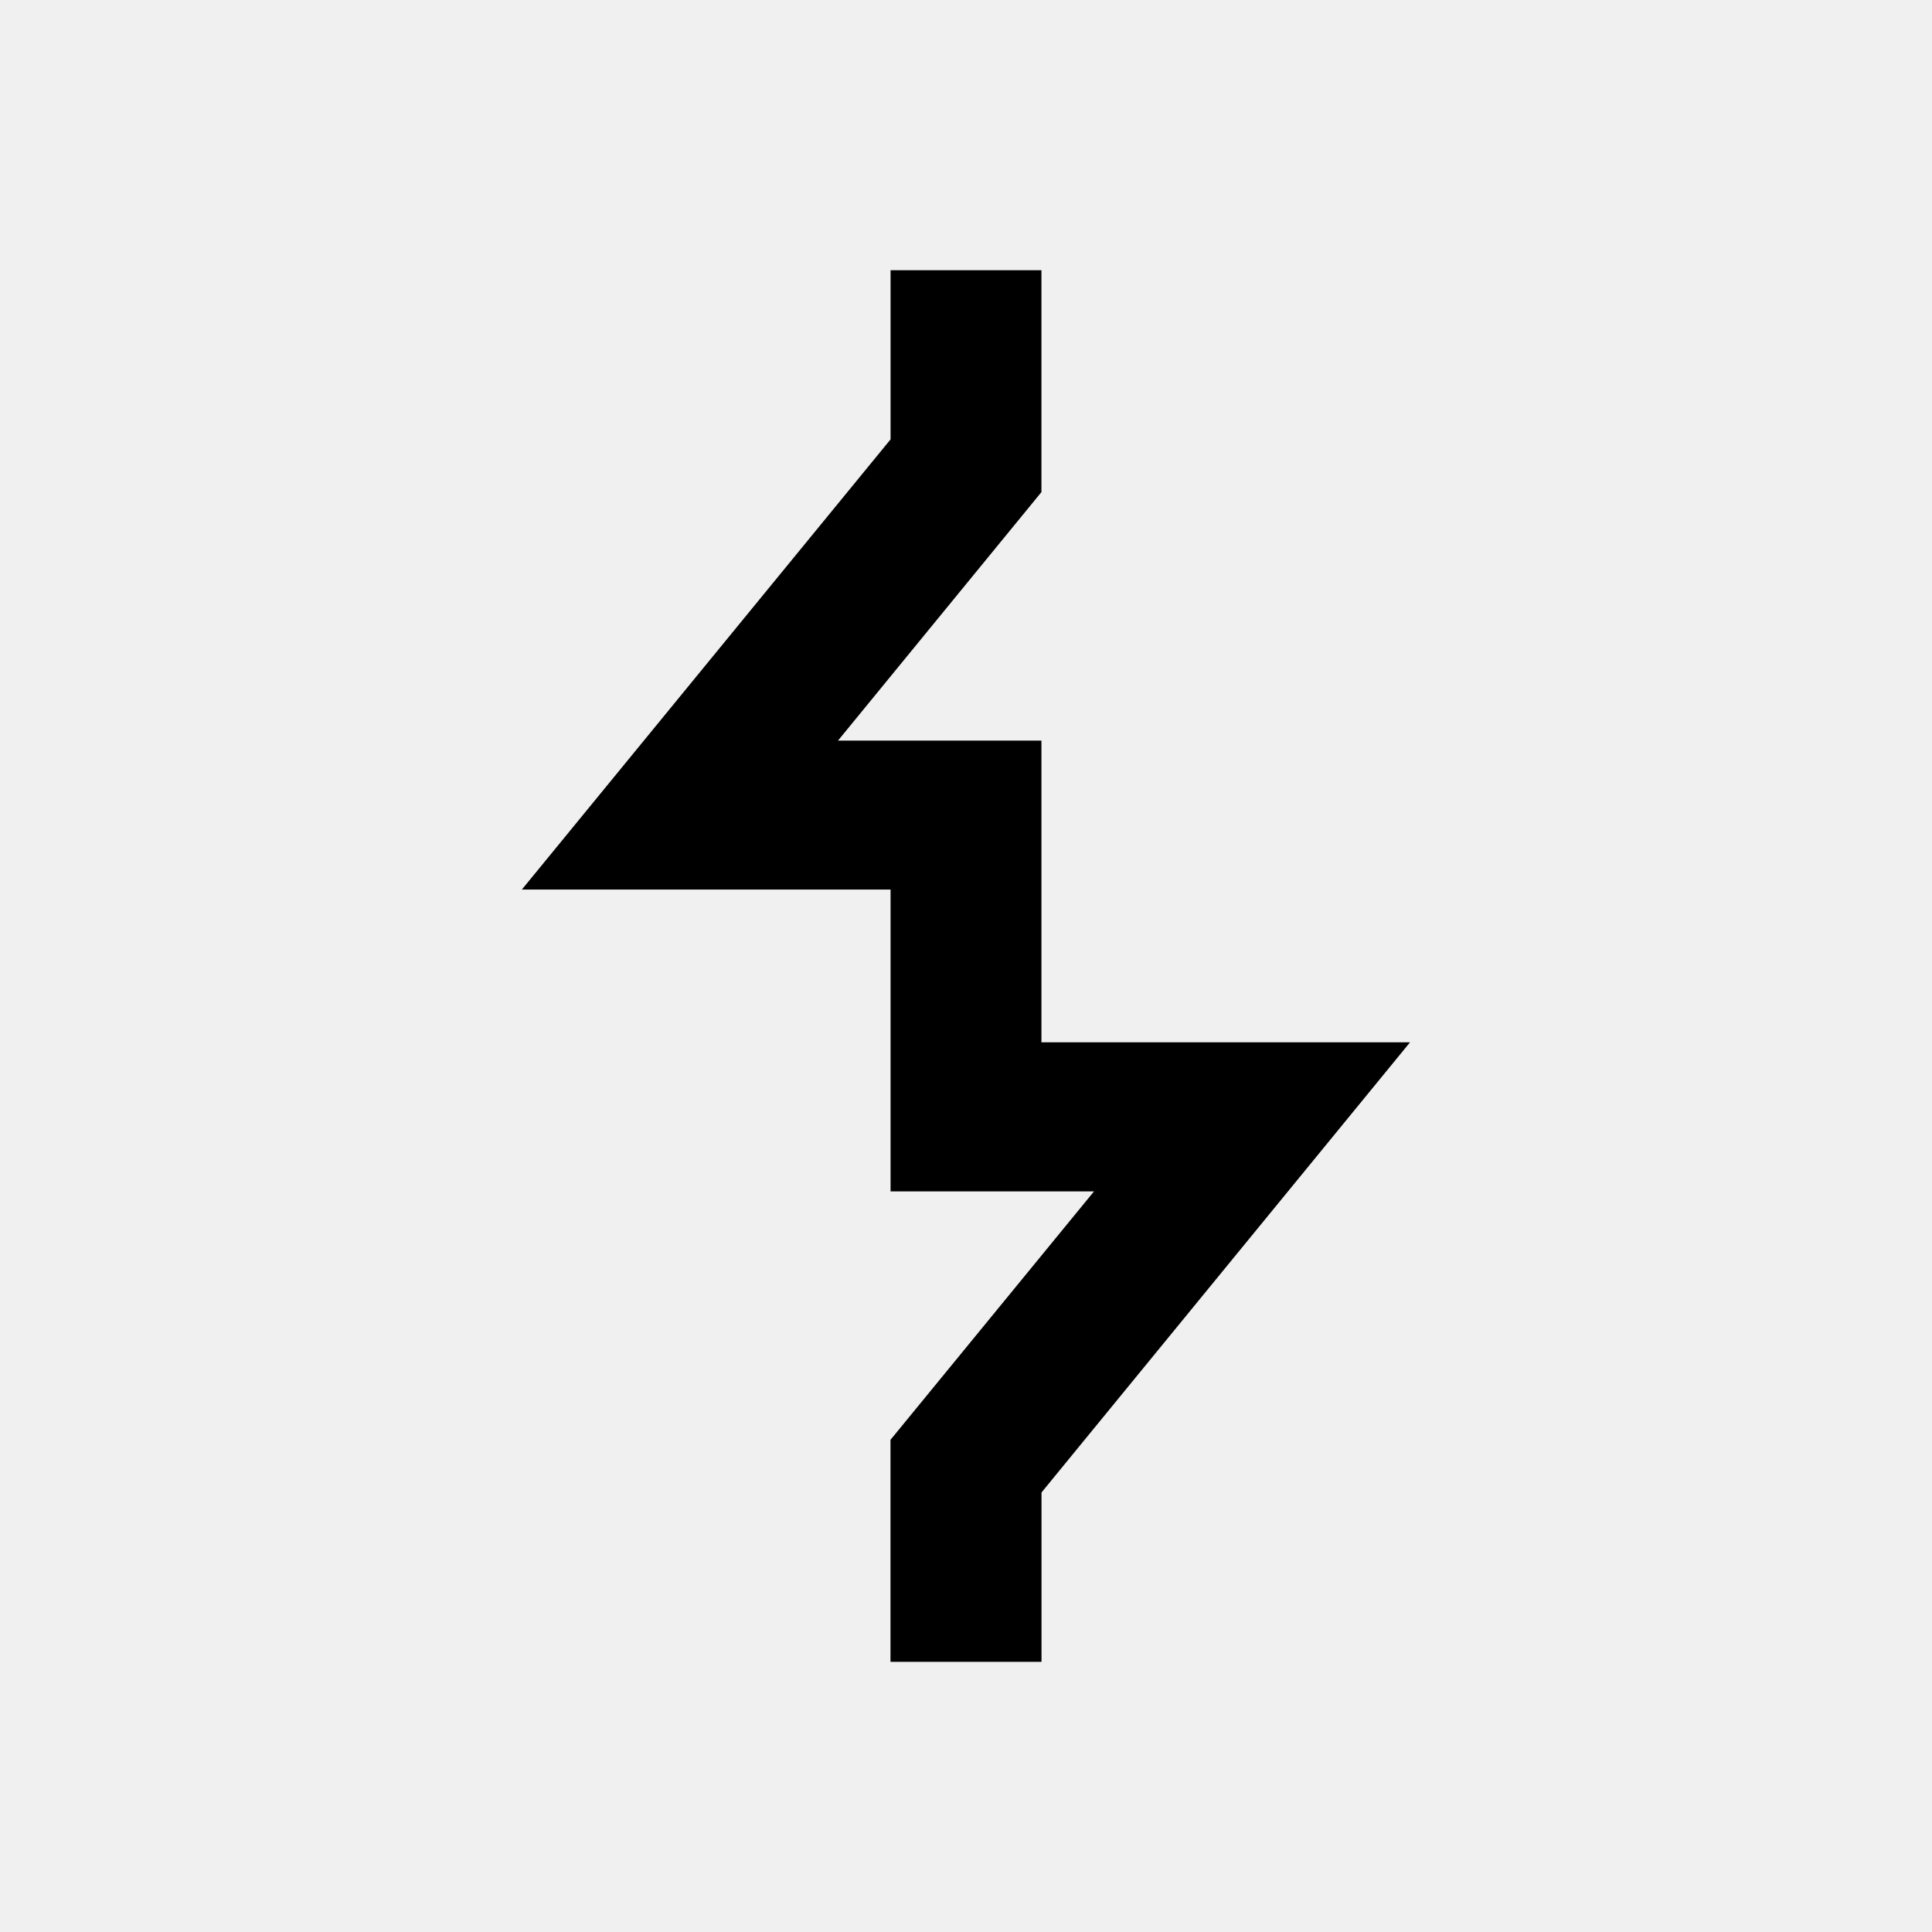
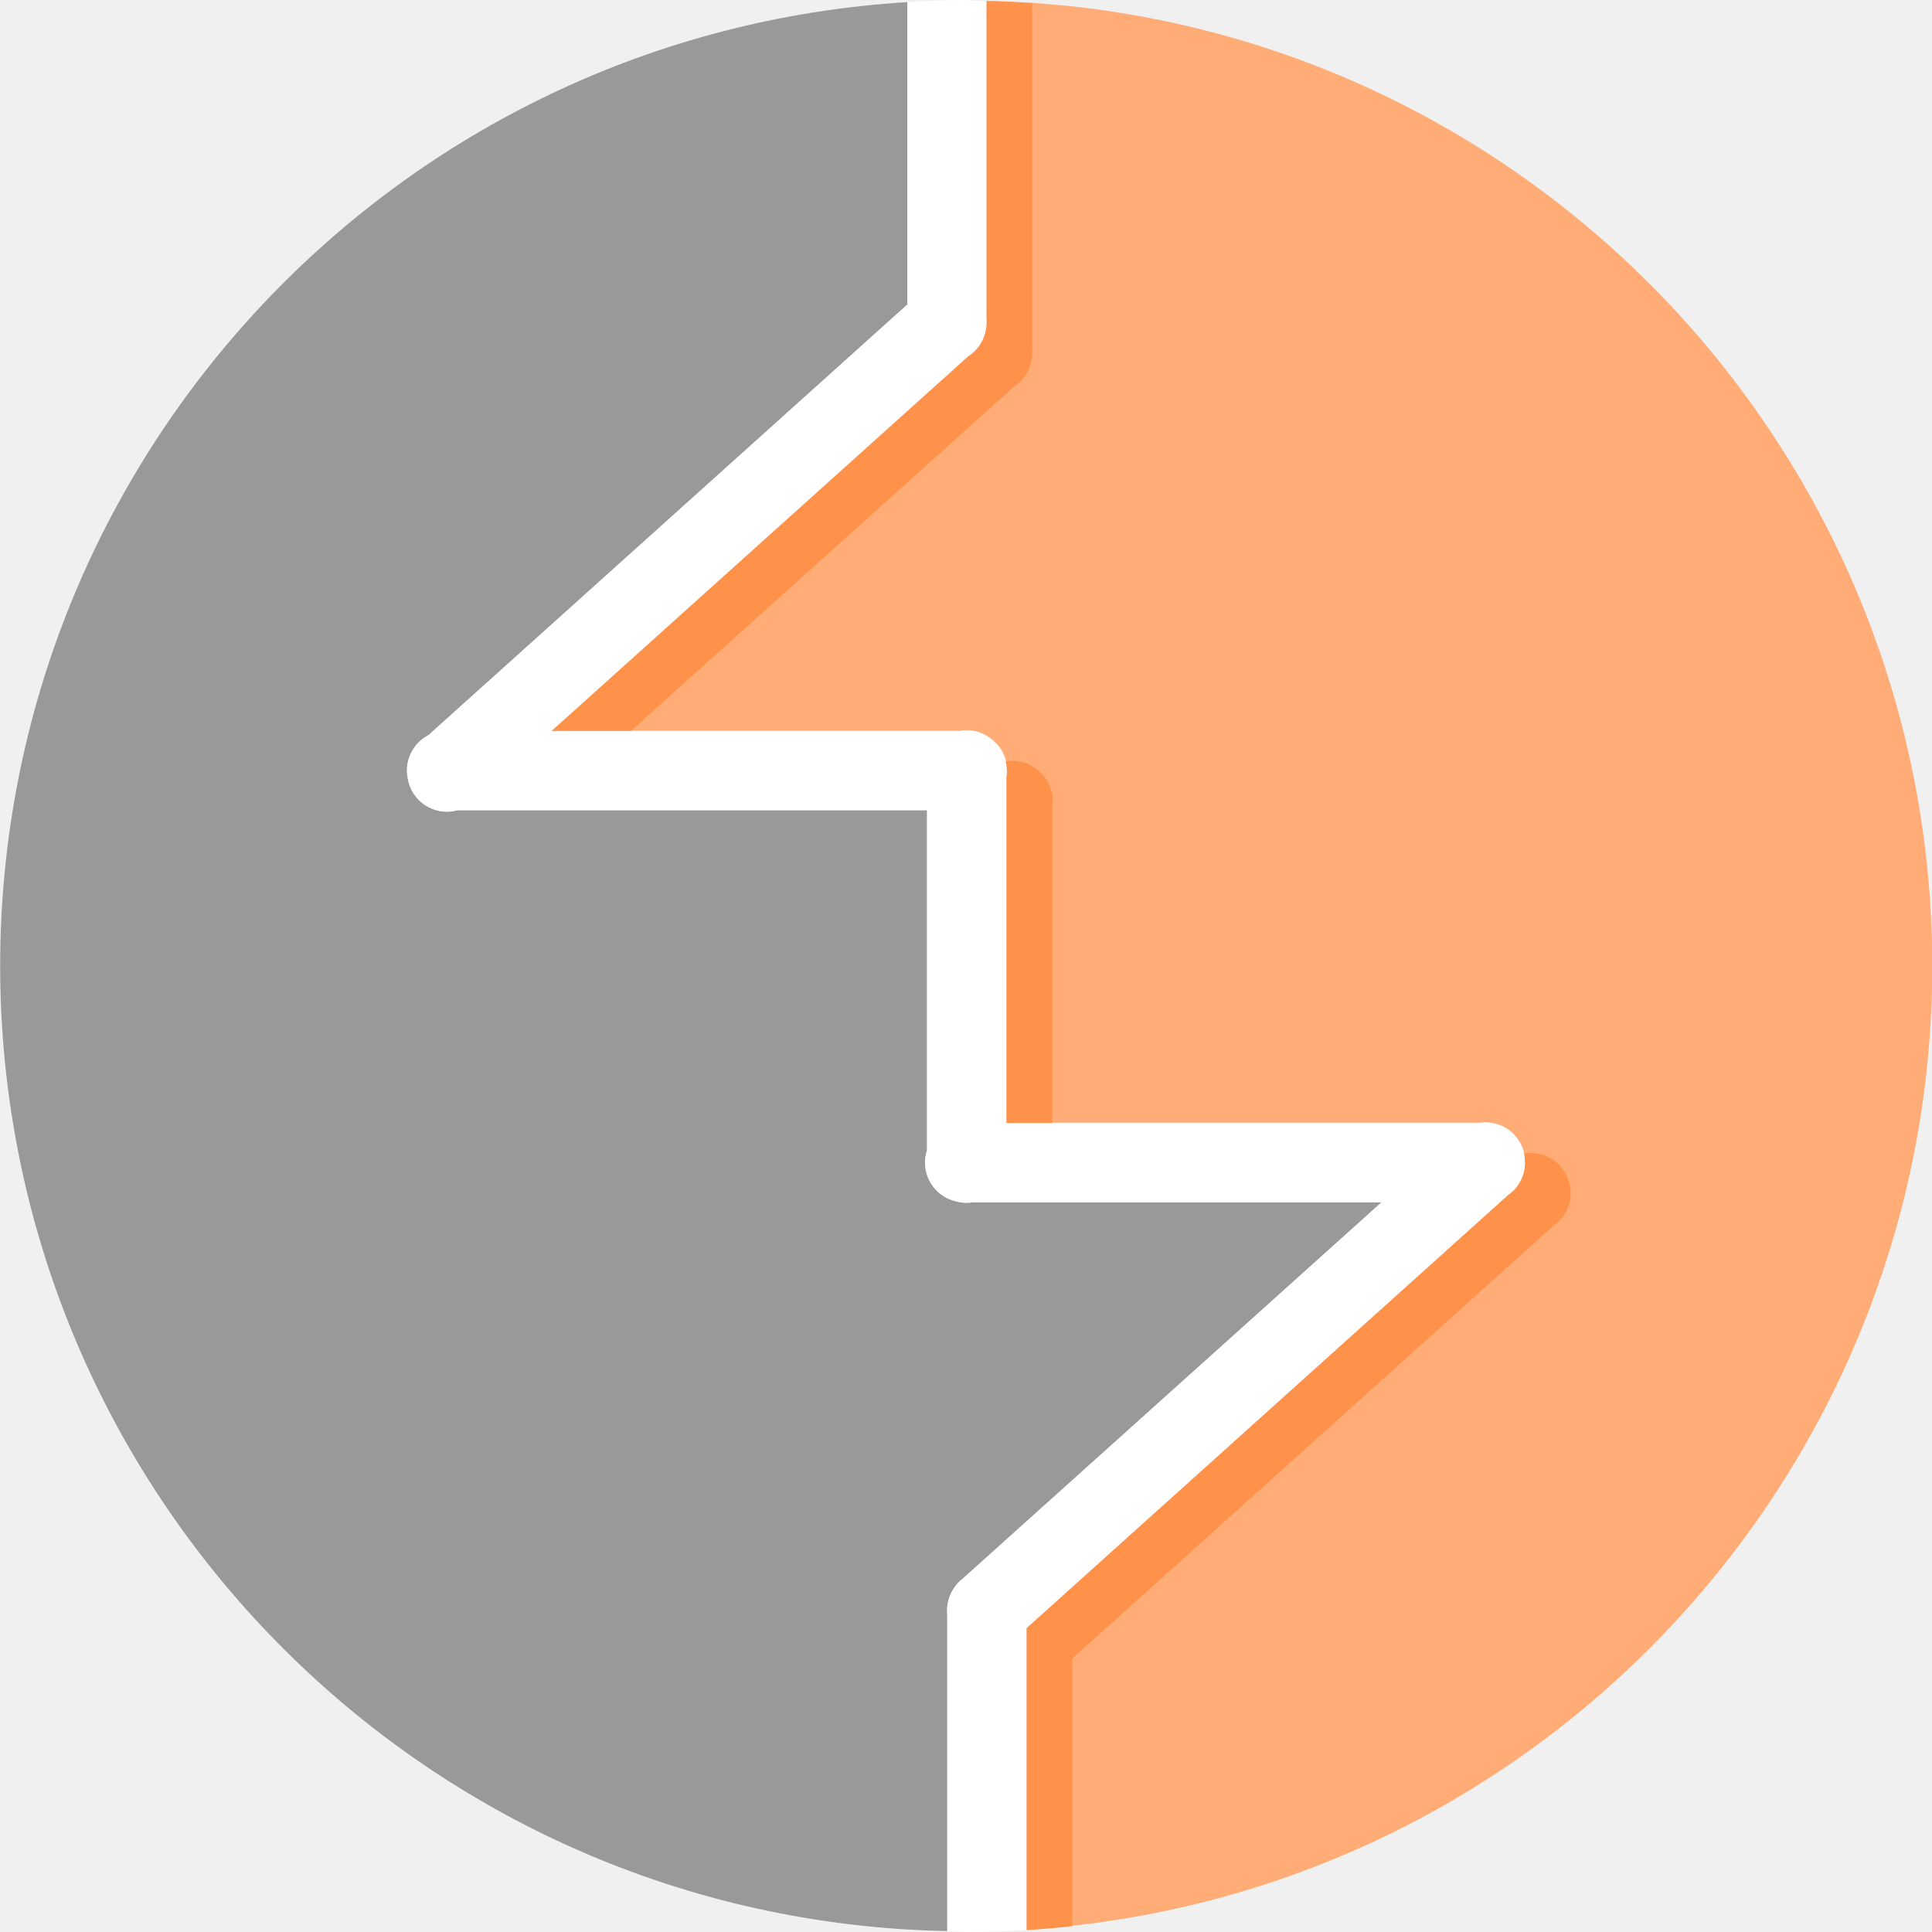
- <svg xmlns="http://www.w3.org/2000/svg" width="24" height="24" viewBox="0 0 24 24" fill="none">
-   <path d="M11.063 3.357h1.874v2.756L10.41 9.2h2.527v3.748h4.579l-4.578 5.592v2.104h-1.876v-2.758l2.528-3.086h-2.527V11.05h-4.58l4.58-5.592z" fill="currentColor" />
+ <svg xmlns="http://www.w3.org/2000/svg" width="24" height="24" viewBox="0 0 12.7 12.7" id="svg8" version="1.1">
+   <defs id="defs2">
+     <clipPath clipPathUnits="userSpaceOnUse" id="clipPath5343">
+       <path d="m 3.069,285.557 c -1.614,1.196 -2.566,3.085 -2.569,5.093 0,3.507 2.843,6.35 6.35,6.35 C 10.357,297 13.2,294.157 13.2,290.65 c -0.002,-0.843 -0.452,-2.713 -0.5,-2.454 -0.024,0.841 -0.572,2.353 -0.602,2.231 -0.003,-0.506 -0.288,-1.426 -0.305,-1.195 0.028,1.407 -1.484,3.177 -2.308,3.5 -0.831,0.369 -1.737,0.564 -2.612,0.565 -0.174,2e-5 -1.169,-0.138 -1.644,-0.704 -0.826,-0.893 -0.002,-1.1 0.463,-1.273 0.506,-0.189 1.031,-0.31 1.52,-0.42 0.746,-0.168 0.471,-0.526 0.105,-0.629 -0.927,-0.26 -2.045,0.335 -2.865,0.306 -0.848,-0.029 -0.805,-1.696 -0.141,-1.762 0.739,-0.073 1.667,-0.511 1.462,-0.657 -0.83,-0.617 -0.962,-0.791 -1.06,-1.164 -0.148,-0.565 0.341,-1.036 0.058,-0.964 -0.26,0.08 -0.411,0.156 -0.599,0.257 -0.167,0.09 -0.294,0.055 -0.675,0.002 -0.325,-0.045 -0.387,-0.056 -0.376,-0.257 0.011,-0.201 0.073,-0.521 -0.052,-0.476 z" id="path5345" style="fill:#7aafff;fill-opacity:1;stroke:none;stroke-width:2.01;stroke-linecap:round;stroke-linejoin:round;stroke-miterlimit:4;stroke-dasharray:none;stroke-opacity:1" />
+     </clipPath>
+     <clipPath clipPathUnits="userSpaceOnUse" id="clipPath4543">
+       <path d="m 1.776,291.57 c -1.826,0.174 -3.294,0.919 -3.49,2.165 -0.263,1.667 1.568,3.341 4.089,3.739 1.217,0.191 2.434,0.053 3.381,-0.384 0.731,0.528 1.669,0.901 2.67,1.06 2.521,0.398 4.778,-0.631 5.041,-2.299 0.263,-1.667 -1.491,-1.943 -4.257,-2.179 -2.766,-0.236 -3.616,-1.688 -5.747,-2.046 -0.566,-0.089 -1.138,-0.108 -1.687,-0.056 z" id="path4545" style="opacity:1;vector-effect:none;fill:#666666;fill-opacity:1;stroke:none;stroke-width:2.117;stroke-linecap:round;stroke-linejoin:round;stroke-miterlimit:4;stroke-dasharray:none;stroke-dashoffset:0;stroke-opacity:1" />
+     </clipPath>
+     <clipPath clipPathUnits="userSpaceOnUse" id="clipPath5343-7">
+       <path d="m 3.069,285.557 c -1.614,1.196 -2.566,3.085 -2.569,5.093 0,3.507 2.843,6.35 6.35,6.35 C 10.357,297 13.2,294.157 13.2,290.65 c -0.002,-0.843 -0.452,-2.713 -0.5,-2.454 -0.024,0.841 -0.572,2.353 -0.602,2.231 -0.003,-0.506 -0.288,-1.426 -0.305,-1.195 0.028,1.407 -1.484,3.177 -2.308,3.5 -0.831,0.369 -1.737,0.564 -2.612,0.565 -0.174,2e-5 -1.169,-0.138 -1.644,-0.704 -0.826,-0.893 -0.002,-1.1 0.463,-1.273 0.506,-0.189 1.031,-0.31 1.52,-0.42 0.746,-0.168 0.471,-0.526 0.105,-0.629 -0.927,-0.26 -2.045,0.335 -2.865,0.306 -0.848,-0.029 -0.805,-1.696 -0.141,-1.762 0.739,-0.073 1.667,-0.511 1.462,-0.657 -0.83,-0.617 -0.962,-0.791 -1.06,-1.164 -0.148,-0.565 0.341,-1.036 0.058,-0.964 -0.26,0.08 -0.411,0.156 -0.599,0.257 -0.167,0.09 -0.294,0.055 -0.675,0.002 -0.325,-0.045 -0.387,-0.056 -0.376,-0.257 0.011,-0.201 0.073,-0.521 -0.052,-0.476 z" id="path5345-5" style="fill:#7aafff;fill-opacity:1;stroke:none;stroke-width:2.01;stroke-linecap:round;stroke-linejoin:round;stroke-miterlimit:4;stroke-dasharray:none;stroke-opacity:1" />
+     </clipPath>
+     <clipPath clipPathUnits="userSpaceOnUse" id="clipPath4543-3">
+       <path d="m 1.776,291.57 c -1.826,0.174 -3.294,0.919 -3.49,2.165 -0.263,1.667 1.568,3.341 4.089,3.739 1.217,0.191 2.434,0.053 3.381,-0.384 0.731,0.528 1.669,0.901 2.67,1.06 2.521,0.398 4.778,-0.631 5.041,-2.299 0.263,-1.667 -1.491,-1.943 -4.257,-2.179 -2.766,-0.236 -3.616,-1.688 -5.747,-2.046 -0.566,-0.089 -1.138,-0.108 -1.687,-0.056 z" id="path4545-5" style="opacity:1;vector-effect:none;fill:#666666;fill-opacity:1;stroke:none;stroke-width:2.117;stroke-linecap:round;stroke-linejoin:round;stroke-miterlimit:4;stroke-dasharray:none;stroke-dashoffset:0;stroke-opacity:1" />
+     </clipPath>
+   </defs>
+   <g id="layer1" transform="translate(0,-284.3)">
+     <path d="m 6.485,284.307 v 2.084 c 0.002,0.024 0.001,0.048 -0.003,0.072 -0.001,0.008 -0.003,0.016 -0.005,0.023 -1.659e-4,0.001 -3.44e-4,0.002 -5.292e-4,0.003 -0.017,0.063 -0.057,0.118 -0.112,0.153 l -2.738,2.462 h 2.683 c 0.014,-0.003 0.028,-0.004 0.042,-0.004 0.076,-8.3e-4 0.148,0.031 0.198,0.088 0.002,0.002 0.004,0.003 0.006,0.005 5.292e-4,6.9e-4 0.001,0.001 0.002,0.002 0.05,0.059 0.071,0.136 0.059,0.212 v 2.273 h 3.116 c 0.004,-8e-4 0.009,-10e-4 0.013,-0.002 0.13,-0.01 0.248,0.078 0.275,0.206 v 5.3e-4 c 0.001,0.005 0.002,0.01 0.003,0.015 10e-4,0.007 0.002,0.015 0.002,0.022 1.83e-4,0.001 3.44e-4,0.003 5.29e-4,0.004 3.7e-4,0.008 3.7e-4,0.016 0,0.024 3e-6,6.8e-4 3e-6,0.001 0,0.002 -0.003,0.082 -0.045,0.158 -0.113,0.204 l -3.163,2.845 v 1.984 c 3.345,-0.21 5.951,-2.984 5.952,-6.336 -0.003,-3.452 -2.764,-6.27 -6.215,-6.343 z" id="path4514-36" style="fill:#ffac76;fill-opacity:1;stroke:none;stroke-width:1.747;stroke-linecap:round;stroke-linejoin:round;stroke-miterlimit:4;stroke-dasharray:none;stroke-opacity:1" />
+     <path d="m 5.965,284.314 c -3.35,0.204 -5.963,2.98 -5.964,6.336 0.003,3.457 2.77,6.277 6.226,6.344 v -2.083 c -0.004,-0.04 0.002,-0.08 0.016,-0.117 0.017,-0.046 0.047,-0.087 0.086,-0.117 l 2.753,-2.474 h -2.685 c -0.035,0.006 -0.071,0.004 -0.105,-0.004 -0.004,-7.9e-4 -0.007,-0.002 -0.011,-0.003 -0.149,-0.035 -0.235,-0.191 -0.187,-0.336 v -2.234 h -3.087 c -0.15,0.042 -0.303,-0.057 -0.327,-0.211 -0.022,-0.114 0.033,-0.228 0.136,-0.282 l 3.149,-2.831 z" id="path4514-36-6" style="fill:#999999;fill-opacity:1;stroke:none;stroke-width:1.747;stroke-linecap:round;stroke-linejoin:round;stroke-miterlimit:4;stroke-dasharray:none;stroke-opacity:1" />
+     <path d="m 6.35,284.3 a 6.35,6.35 0 0 0 -0.386,0.014 v 1.988 l -3.148,2.831 a 0.261,0.261 0 0 0 -0.136,0.282 0.261,0.261 0 0 0 0.327,0.211 h 3.087 v 2.234 a 0.261,0.261 0 0 0 0.187,0.336 0.261,0.261 0 0 0 0.011,0.003 0.261,0.261 0 0 0 0.105,0.004 h 2.685 l -2.753,2.474 a 0.261,0.261 0 0 0 -0.086,0.116 0.261,0.261 0 0 0 -0.016,0.118 v 2.083 a 6.35,6.35 0 0 0 0.123,0.006 6.35,6.35 0 0 0 0.398,-0.014 v -1.984 l 3.163,-2.845 a 0.261,0.261 0 0 0 0.113,-0.204 0.261,0.261 0 0 0 0,-0.002 0.261,0.261 0 0 0 0,-0.024 0.261,0.261 0 0 0 -5.17e-4,-0.004 0.261,0.261 0 0 0 -0.002,-0.022 0.261,0.261 0 0 0 -0.003,-0.015 0.261,0.261 0 0 0 0,-5.2e-4 0.261,0.261 0 0 0 -0.275,-0.206 0.261,0.261 0 0 0 -0.013,0.002 H 6.616 v -2.273 a 0.261,0.261 0 0 0 -0.059,-0.212 0.261,0.261 0 0 0 -0.002,-0.002 0.261,0.261 0 0 0 -0.006,-0.005 0.261,0.261 0 0 0 -0.198,-0.088 0.261,0.261 0 0 0 -0.042,0.004 H 3.627 l 2.738,-2.462 a 0.261,0.261 0 0 0 0.112,-0.153 0.261,0.261 0 0 0 5.17e-4,-0.003 0.261,0.261 0 0 0 0.005,-0.023 0.261,0.261 0 0 0 0.003,-0.072 v -2.084 a 6.35,6.35 0 0 0 -0.135,-0.007 z" id="path4514" style="fill:#ffffff;fill-opacity:1;stroke:none;stroke-width:1.747;stroke-linecap:round;stroke-linejoin:round;stroke-miterlimit:4;stroke-dasharray:none;stroke-opacity:1" />
+     <path d="m 6.485,284.307 v 5.2e-4 2.084 c 0.002,0.024 0.001,0.048 -0.003,0.072 -0.001,0.008 -0.003,0.015 -0.005,0.023 -1.66e-4,0.001 -3.32e-4,0.002 -5.17e-4,0.003 -0.017,0.063 -0.057,0.118 -0.112,0.153 l -2.738,2.462 h 0.521 l 2.517,-2.262 c 0.055,-0.035 0.095,-0.09 0.112,-0.153 1.82e-4,-10e-4 3.58e-4,-0.002 5.17e-4,-0.003 0.002,-0.008 0.003,-0.015 0.005,-0.023 0.004,-0.024 0.005,-0.047 0.003,-0.071 v -2.271 c -0.099,-0.007 -0.199,-0.012 -0.3,-0.014 z m 0.166,4.994 c -0.014,1.7e-4 -0.027,0.002 -0.04,0.004 0.008,0.034 0.011,0.069 0.005,0.104 v 2.273 h 0.3 v -2.074 c 0.013,-0.076 -0.009,-0.153 -0.059,-0.212 -5.3e-4,-6.6e-4 -10e-4,-0.001 -0.002,-0.002 -0.002,-0.002 -0.004,-0.003 -0.006,-0.005 -0.05,-0.057 -0.123,-0.089 -0.198,-0.088 z m 3.393,2.579 c -0.004,5.6e-4 -0.009,10e-4 -0.013,0.002 h -0.014 c 3.94e-4,0.002 0.002,0.003 0.002,0.005 v 5.2e-4 c 10e-4,0.005 0.002,0.01 0.003,0.015 0.001,0.007 0.002,0.015 0.002,0.022 1.83e-4,10e-4 3.32e-4,0.003 5.17e-4,0.004 3.7e-4,0.008 3.7e-4,0.016 0,0.024 3e-6,6.9e-4 3e-6,10e-4 0,0.002 -0.003,0.082 -0.045,0.158 -0.113,0.204 l -3.163,2.845 v 1.984 c 0.101,-0.006 0.201,-0.015 0.3,-0.026 v -1.759 l 3.163,-2.845 c 0.068,-0.046 0.11,-0.122 0.113,-0.204 3e-6,-6.6e-4 3e-6,-10e-4 0,-0.002 3.7e-4,-0.008 3.7e-4,-0.016 0,-0.024 -1.66e-4,-0.001 -3.31e-4,-0.003 -5.17e-4,-0.004 -3.7e-4,-0.007 -0.002,-0.015 -0.003,-0.022 -7.4e-4,-0.005 -0.002,-0.01 -0.003,-0.015 v -5.2e-4 c -0.027,-0.128 -0.145,-0.216 -0.275,-0.206 z" id="path4514-36-1" style="fill:#ff924b;fill-opacity:1;stroke:none;stroke-width:1.747;stroke-linecap:round;stroke-linejoin:round;stroke-miterlimit:4;stroke-dasharray:none;stroke-opacity:1" />
+   </g>
</svg>
